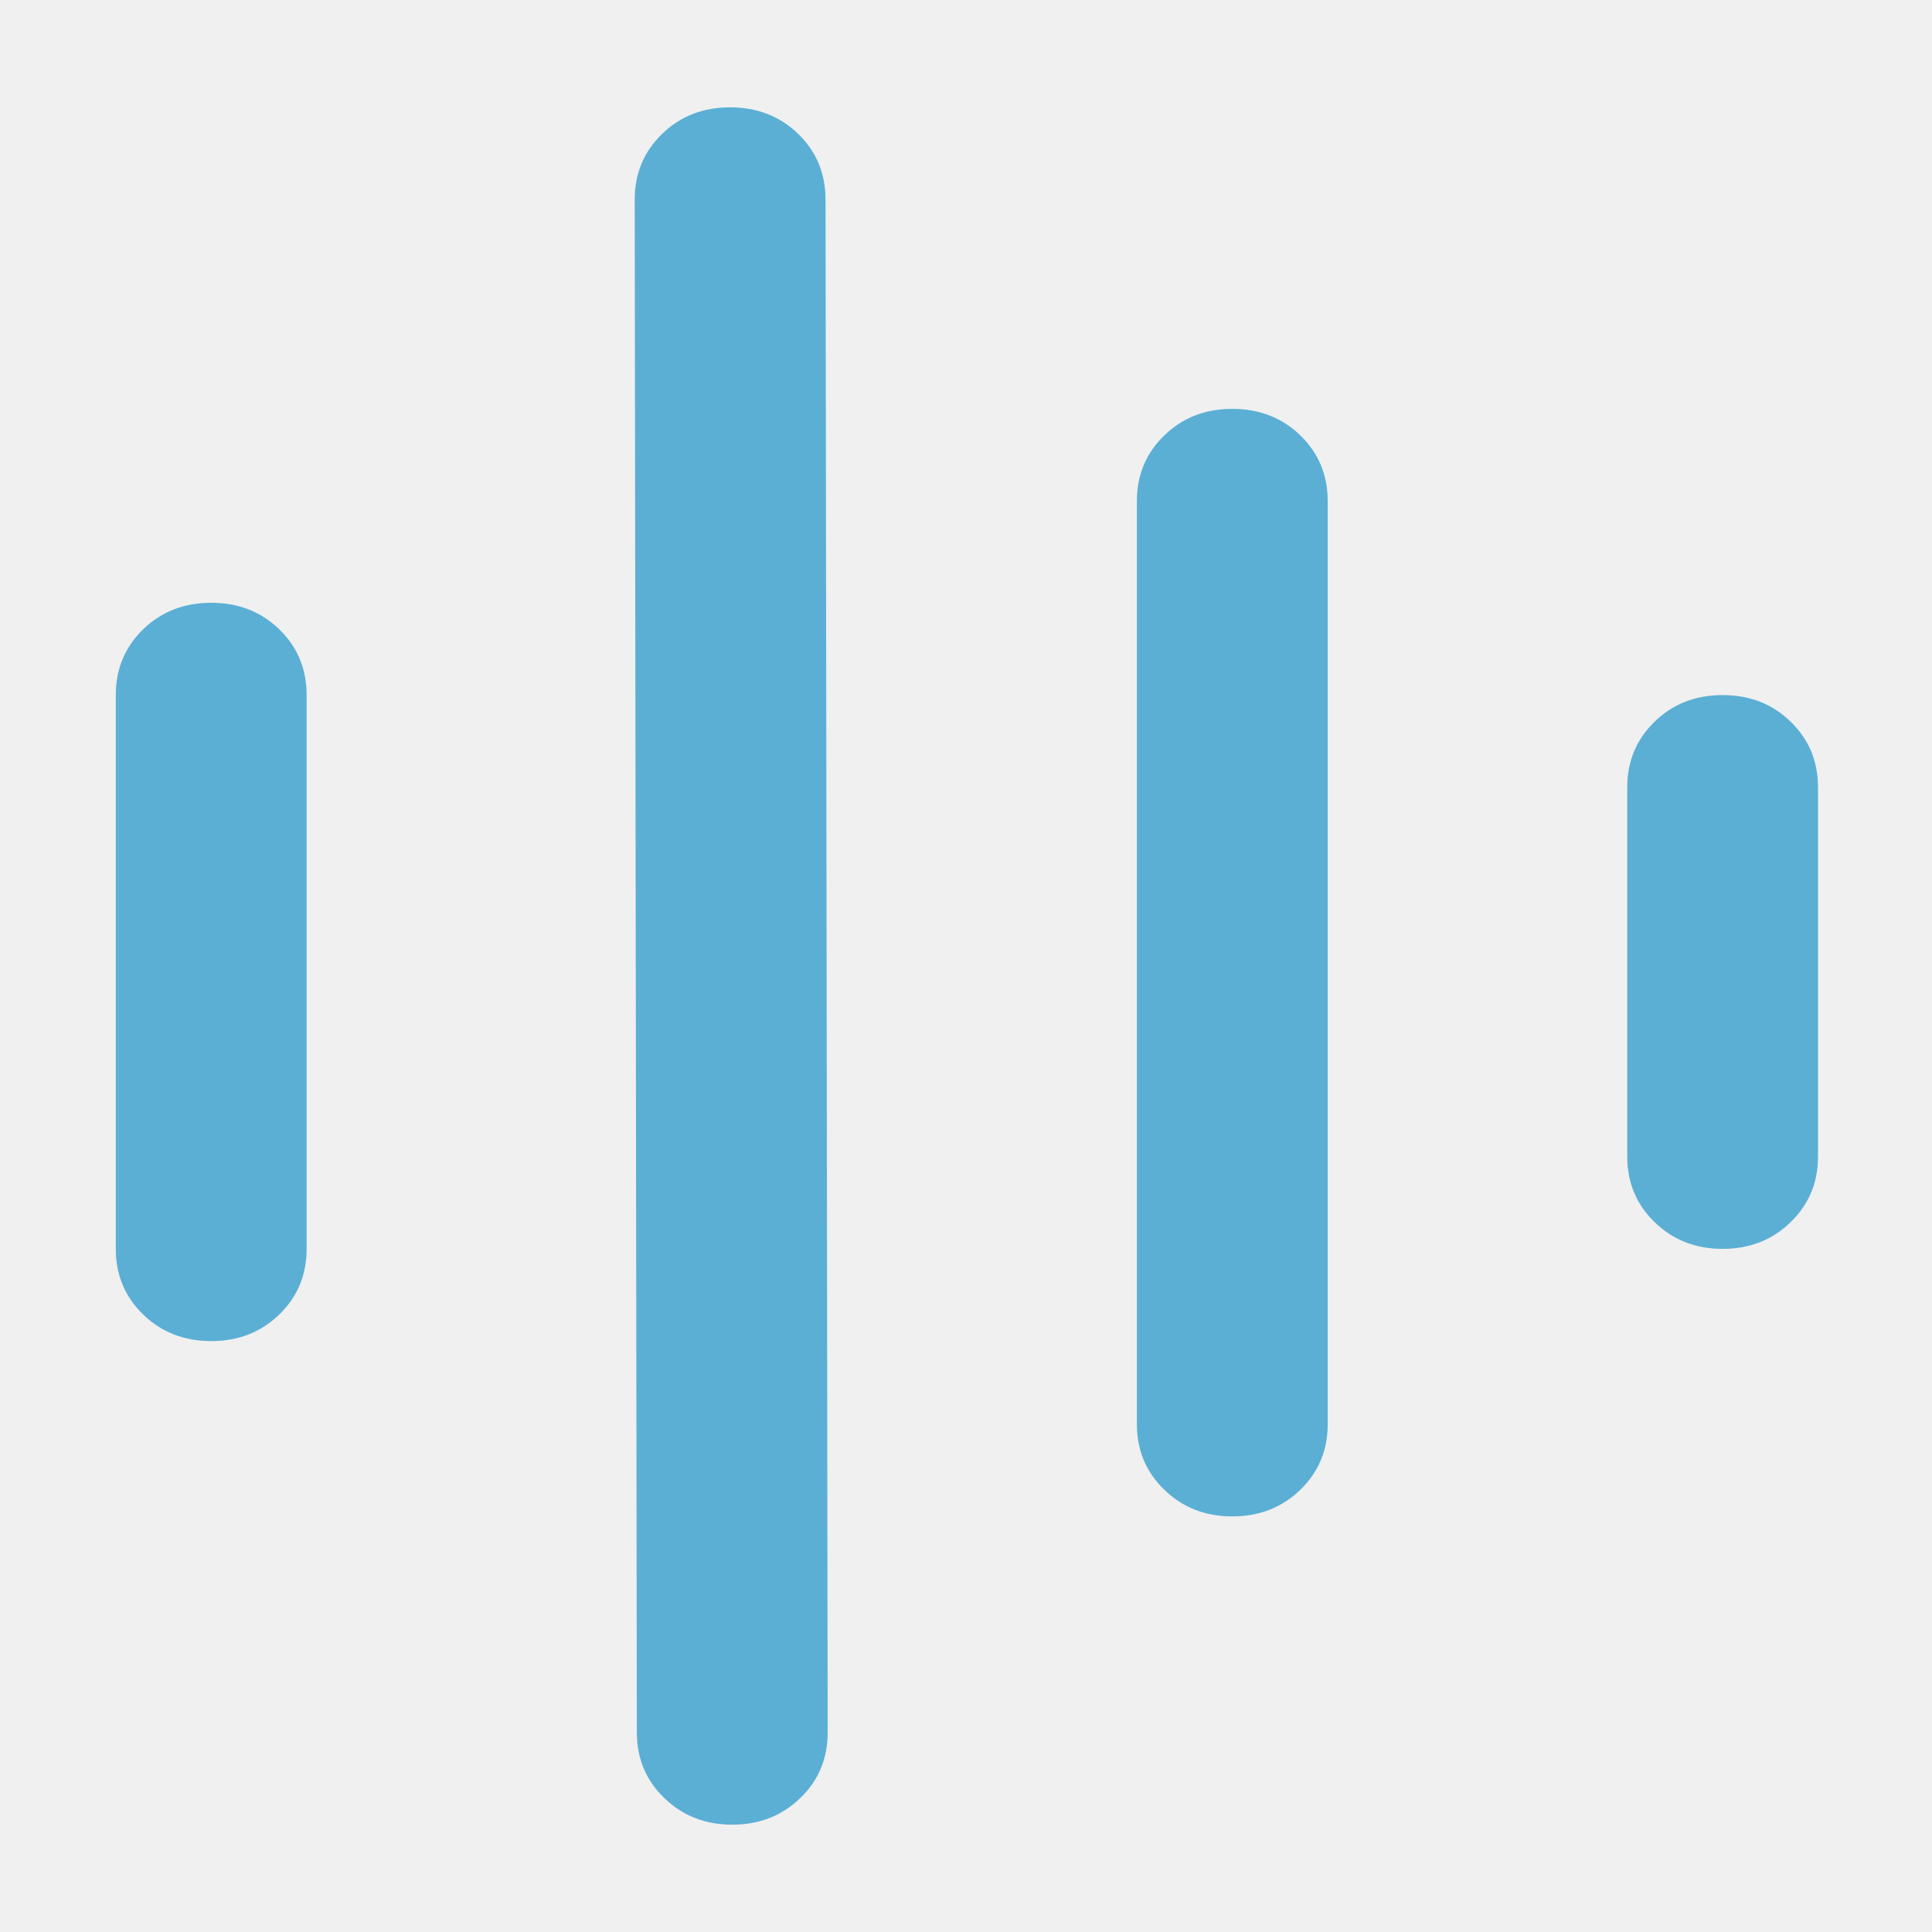
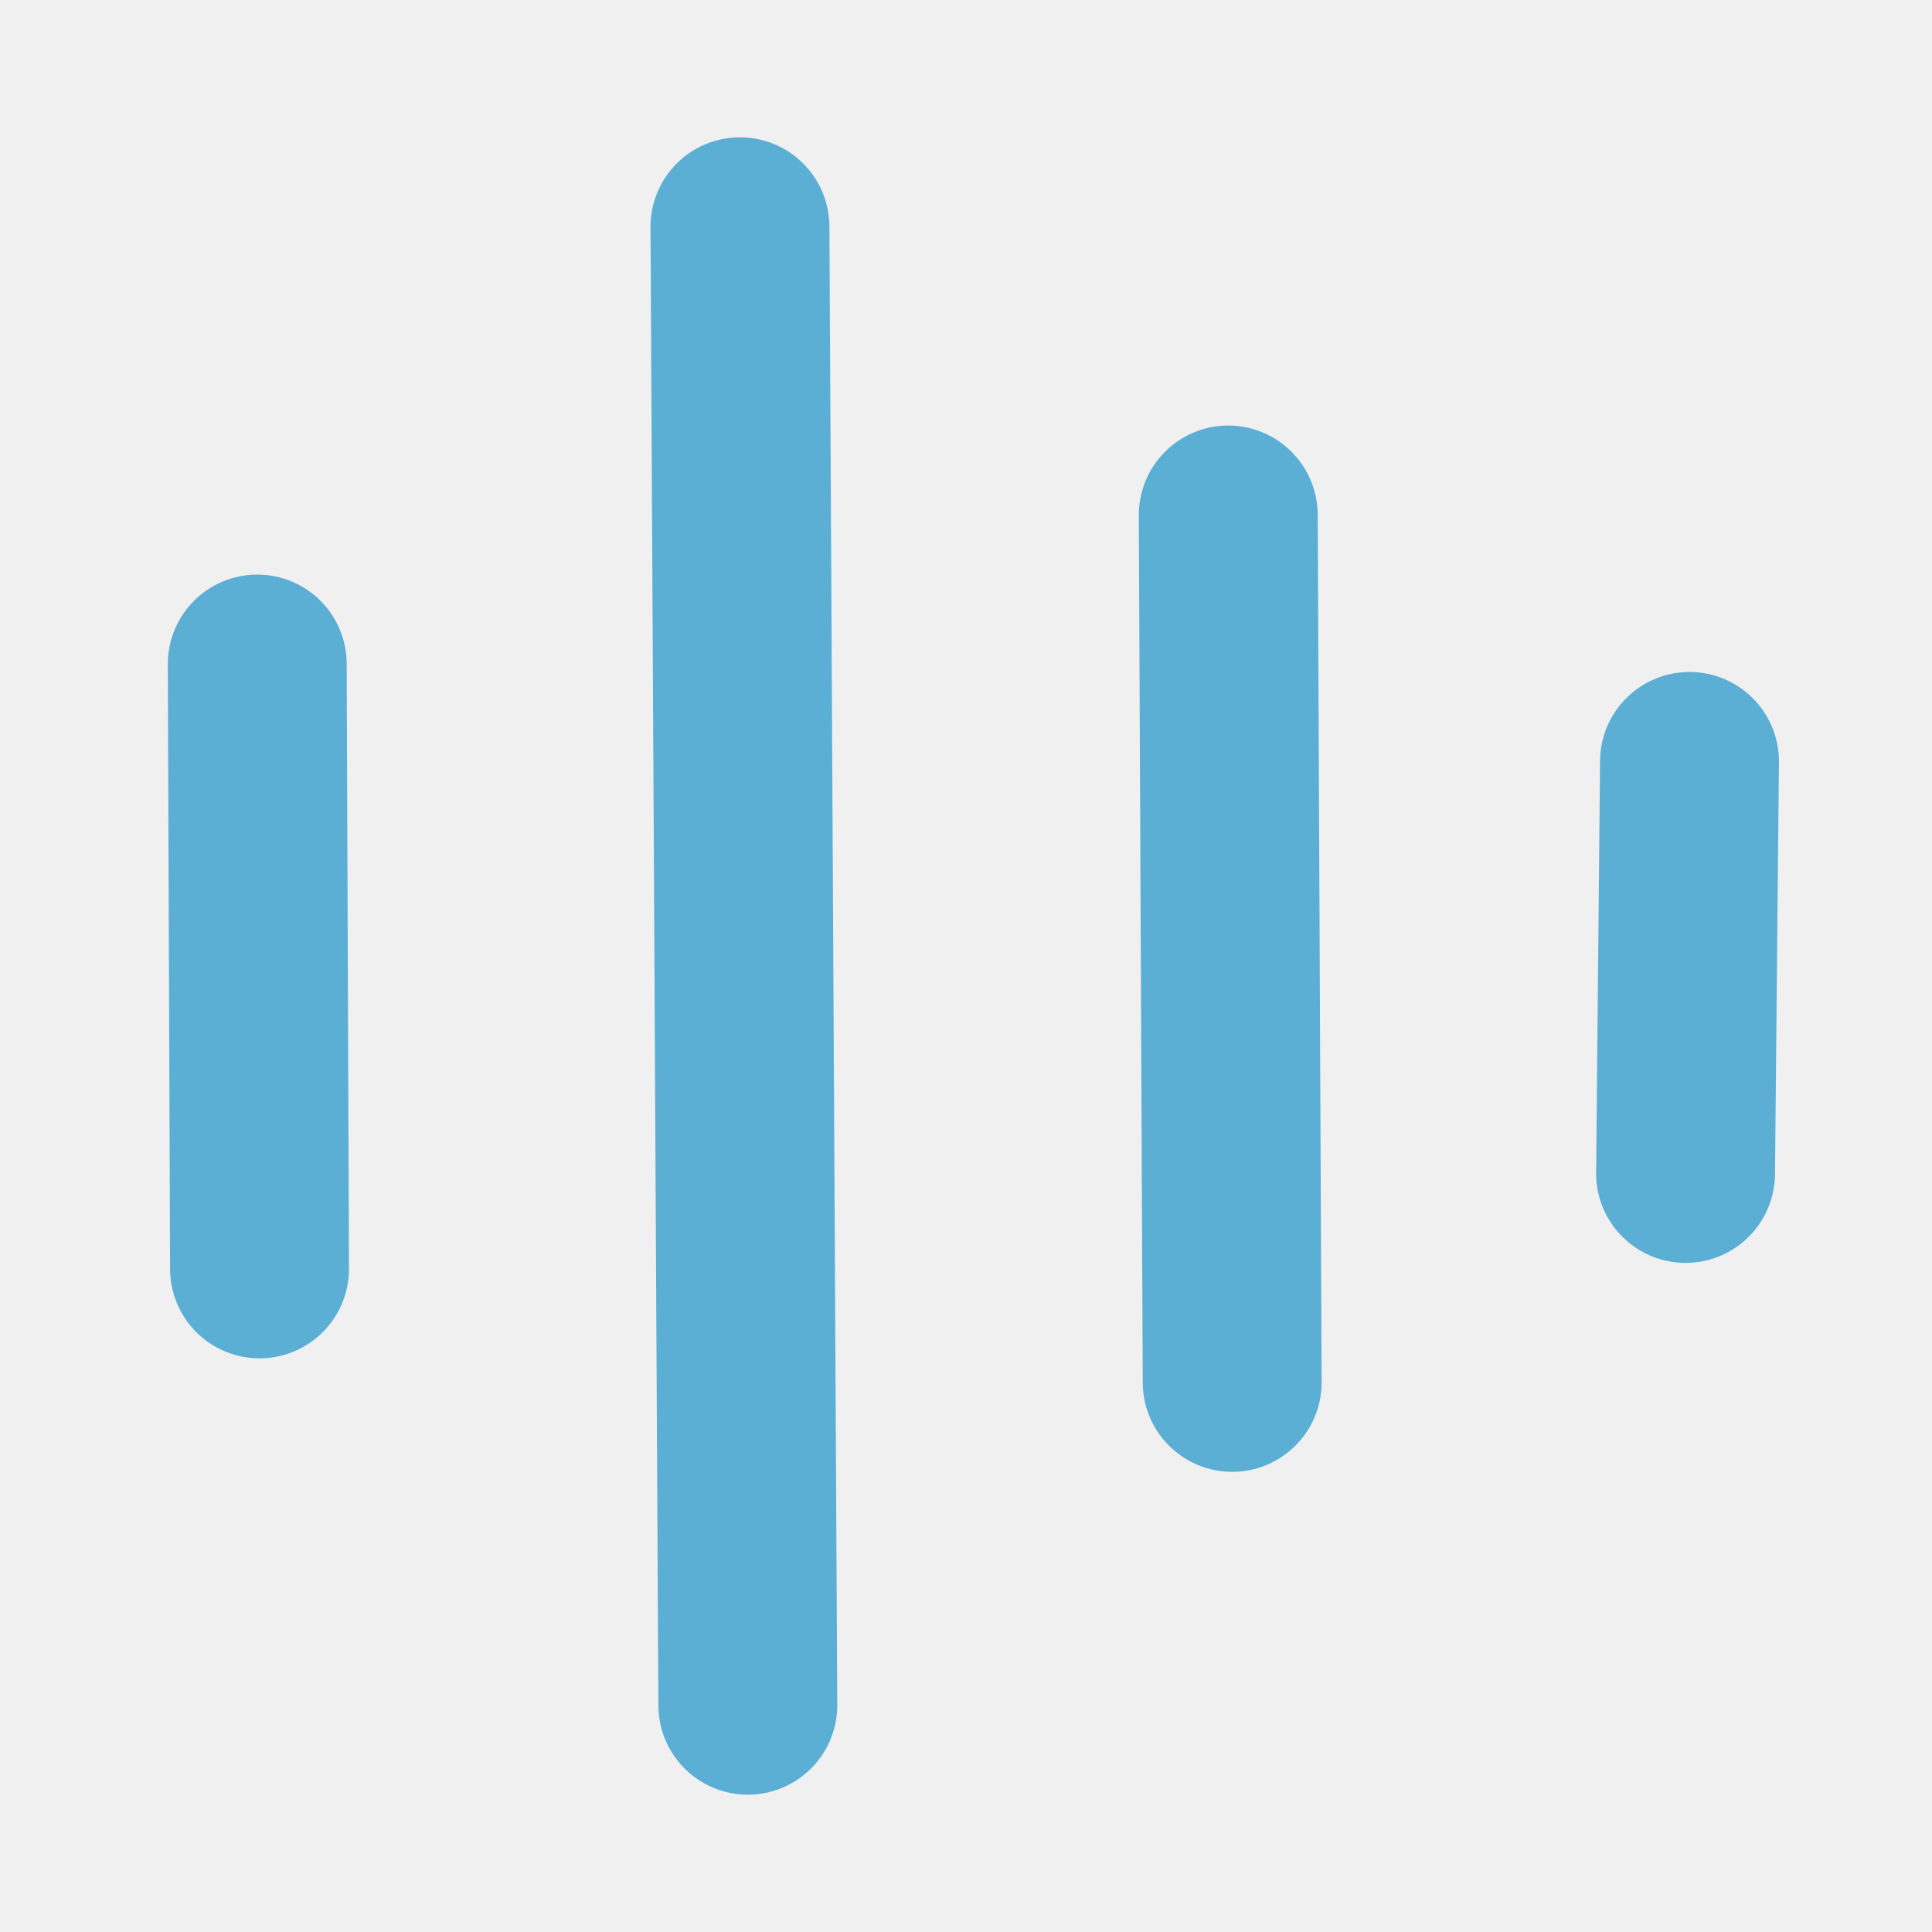
<svg xmlns="http://www.w3.org/2000/svg" width="27" height="27" viewBox="0 0 27 27" fill="none">
  <g clip-path="url(#clip0_171_596)">
-     <path d="M10.234 25.5C9.856 25.5 9.539 25.376 9.284 25.128C9.028 24.882 8.9 24.576 8.9 24.21L8.87 2.79C8.87 2.424 8.998 2.118 9.254 1.87C9.509 1.623 9.826 1.5 10.203 1.5C10.581 1.5 10.898 1.623 11.154 1.87C11.409 2.118 11.537 2.424 11.537 2.79L11.567 24.21C11.567 24.576 11.44 24.882 11.184 25.128C10.928 25.376 10.611 25.5 10.234 25.5ZM2.952 18.742C2.574 18.742 2.257 18.619 2.001 18.371C1.746 18.124 1.618 17.818 1.618 17.453V9.714C1.618 9.348 1.746 9.042 2.001 8.794C2.257 8.547 2.574 8.424 2.952 8.424C3.33 8.424 3.646 8.547 3.902 8.794C4.158 9.042 4.285 9.348 4.285 9.714V17.453C4.285 17.818 4.158 18.124 3.902 18.371C3.646 18.619 3.33 18.742 2.952 18.742ZM17.221 21.192C16.844 21.192 16.527 21.068 16.272 20.82C16.016 20.573 15.888 20.267 15.888 19.902V7.004C15.888 6.638 16.016 6.332 16.272 6.084C16.527 5.837 16.844 5.714 17.221 5.714C17.599 5.714 17.916 5.837 18.172 6.084C18.427 6.332 18.555 6.638 18.555 7.004V19.902C18.555 20.267 18.427 20.573 18.172 20.82C17.916 21.068 17.599 21.192 17.221 21.192ZM24.074 17.453C23.696 17.453 23.38 17.329 23.125 17.081C22.869 16.834 22.741 16.528 22.741 16.163V11.004C22.741 10.638 22.869 10.332 23.125 10.084C23.38 9.837 23.696 9.714 24.074 9.714C24.452 9.714 24.768 9.837 25.023 10.084C25.279 10.332 25.407 10.638 25.407 11.004V16.163C25.407 16.528 25.279 16.834 25.023 17.081C24.768 17.329 24.452 17.453 24.074 17.453Z" fill="#5BAFD4" />
+     <path d="M3.595 9.28L3.627 17.733" stroke="#5BAFD4" stroke-width="2.5" stroke-linecap="round" />
+     <path d="M10.341 3.169L10.451 23.831" stroke="#5BAFD4" stroke-width="2.5" stroke-linecap="round" />
+     <path d="M17.165 7.197L17.22 19.319" stroke="#5BAFD4" stroke-width="2.5" stroke-linecap="round" />
+     <path d="M23.611 10.641L23.556 16.399" stroke="#5BAFD4" stroke-width="2.5" stroke-linecap="round" />
  </g>
  <defs>
    <clipPath id="clip0_171_596">
      <rect width="24" height="24" fill="white" transform="translate(1.5 1.5)" />
    </clipPath>
  </defs>
</svg>
